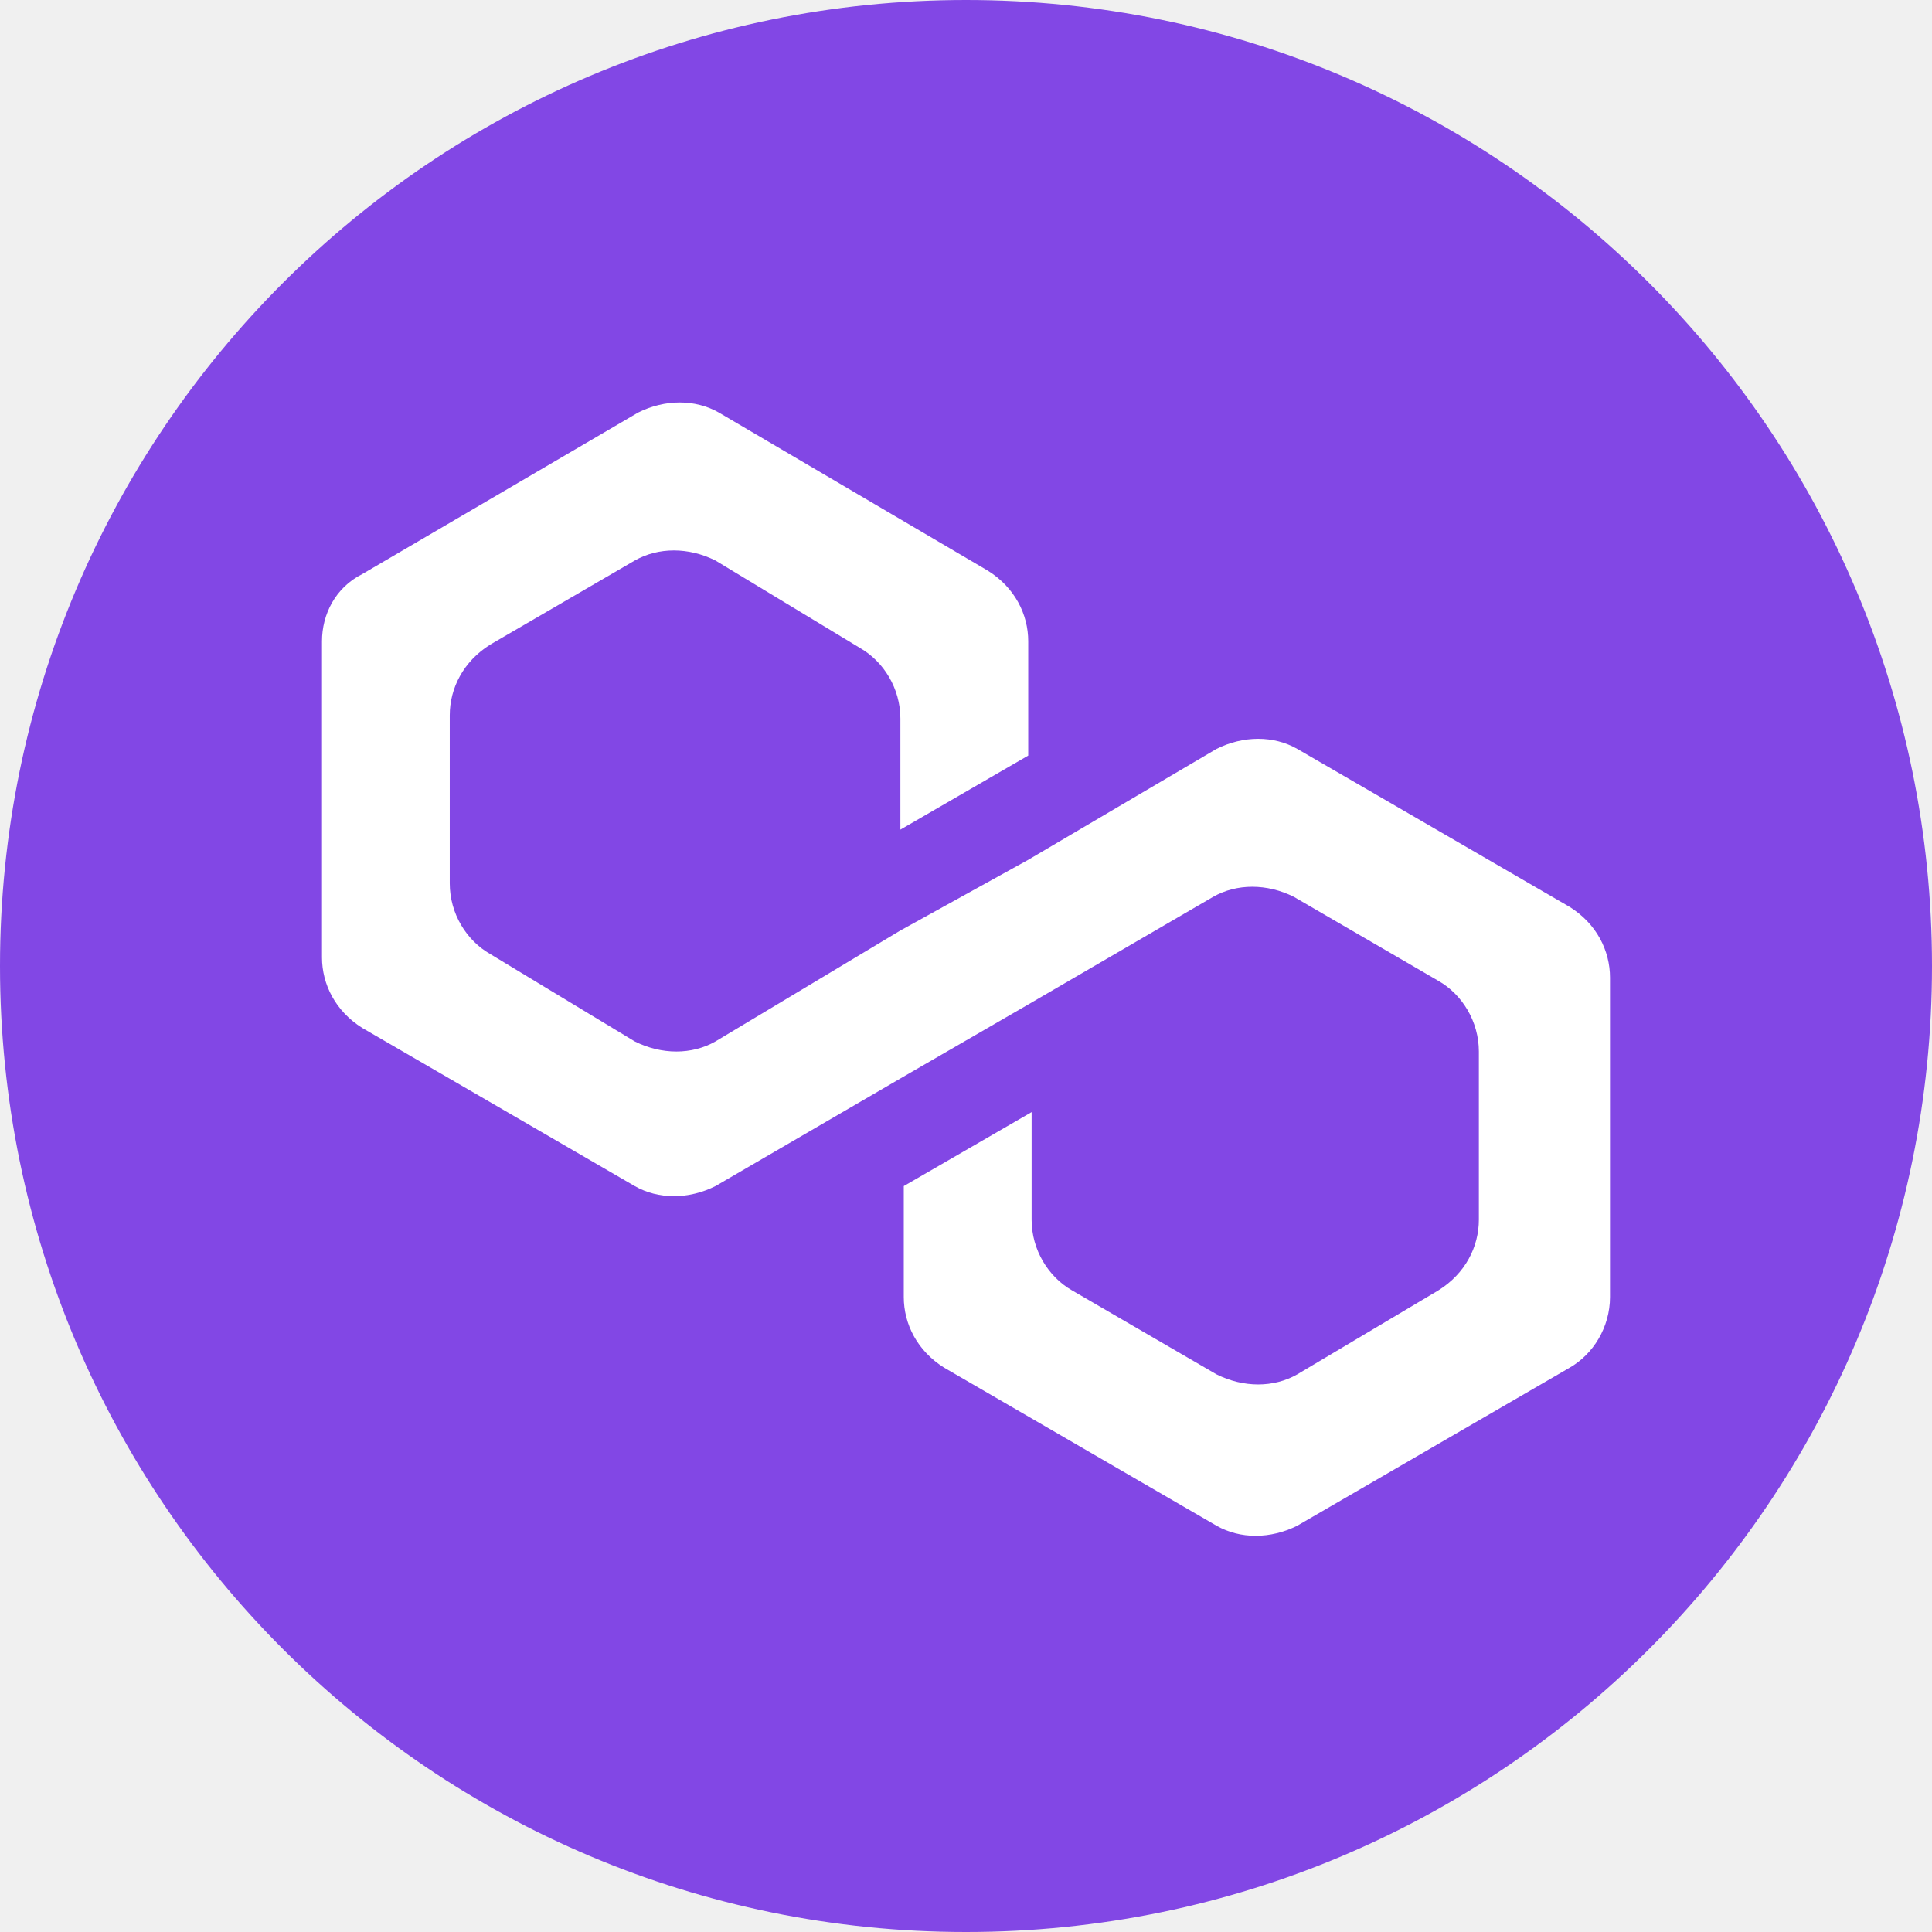
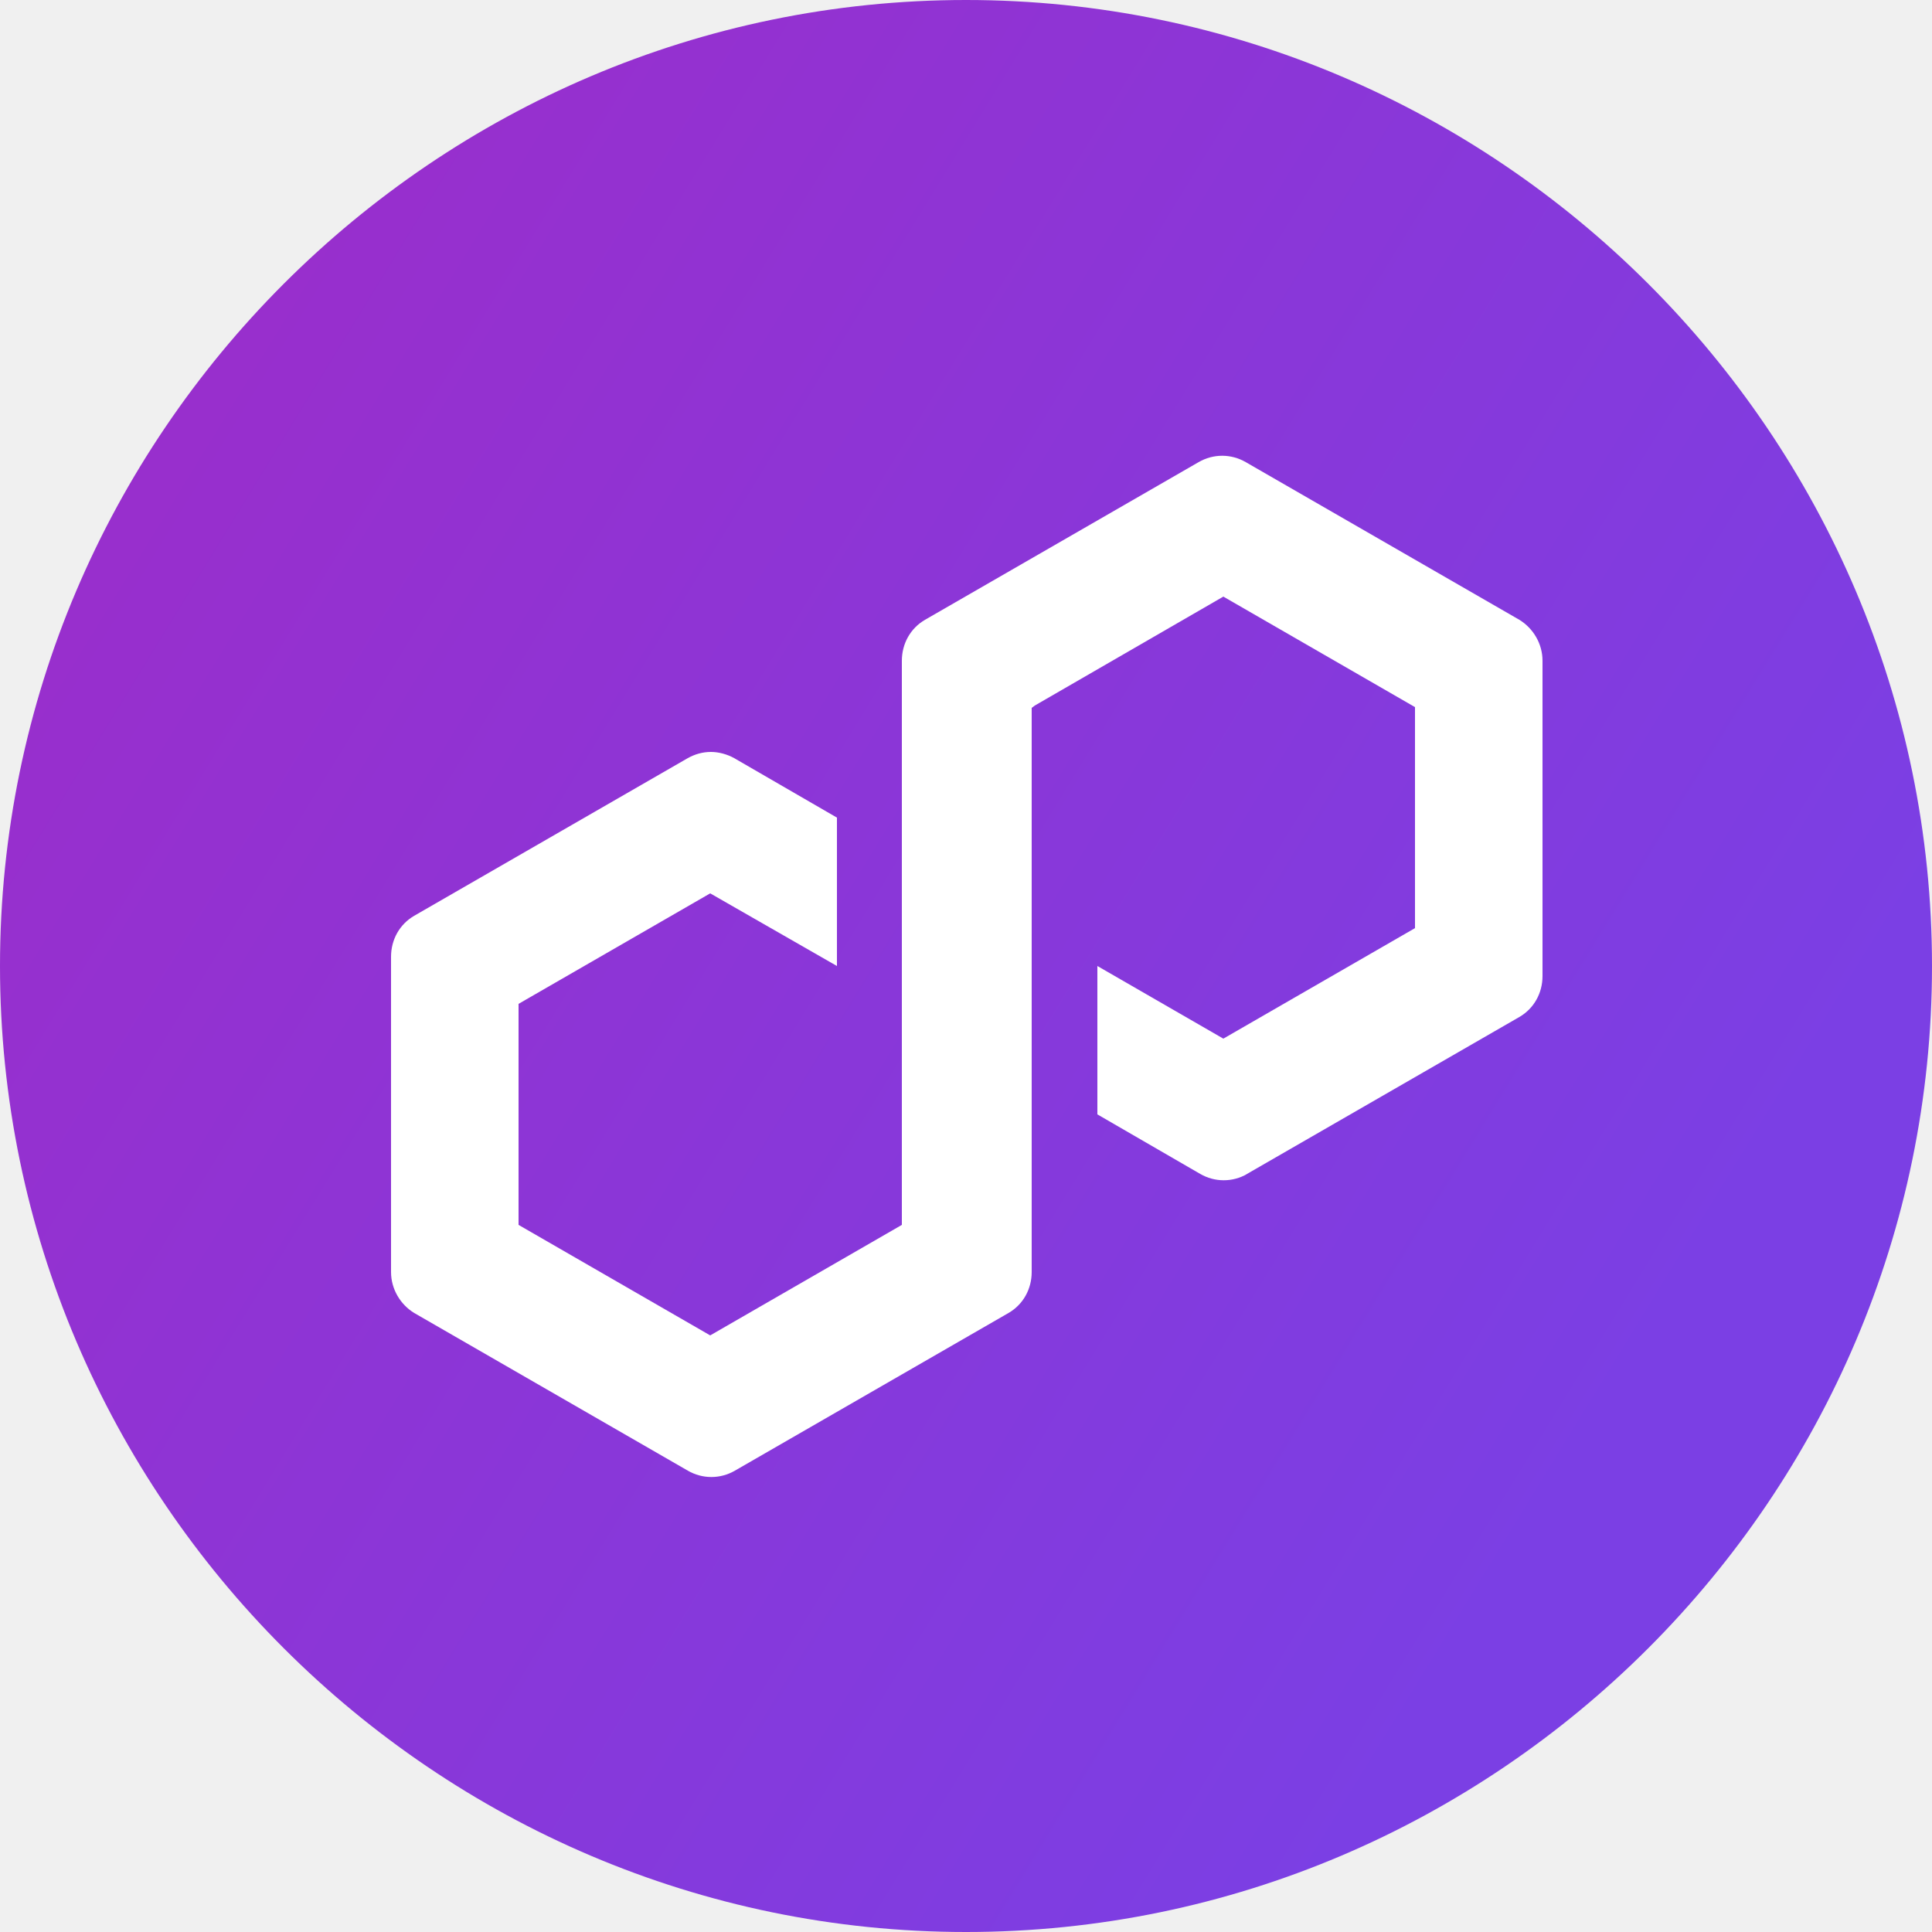
- <svg xmlns="http://www.w3.org/2000/svg" width="24" height="24" viewBox="0 0 24 24" fill="none">
-   <rect width="24" height="24" rx="12" fill="#8247E5" />
-   <path d="M16.115 9.303C15.822 9.136 15.447 9.136 15.112 9.303L12.773 10.681L11.185 11.559L8.888 12.937C8.595 13.104 8.219 13.104 7.885 12.937L6.089 11.851C5.796 11.684 5.587 11.35 5.587 10.974V8.885C5.587 8.551 5.755 8.217 6.089 8.008L7.885 6.963C8.178 6.796 8.554 6.796 8.888 6.963L10.684 8.05C10.976 8.217 11.185 8.551 11.185 8.927V10.306L12.773 9.386V7.966C12.773 7.632 12.606 7.298 12.271 7.089L8.93 5.125C8.637 4.958 8.261 4.958 7.927 5.125L4.501 7.131C4.167 7.298 4 7.632 4 7.966V11.893C4 12.227 4.167 12.561 4.501 12.77L7.885 14.734C8.178 14.901 8.554 14.901 8.888 14.734L11.185 13.397L12.773 12.478L15.07 11.141C15.363 10.974 15.739 10.974 16.073 11.141L17.869 12.185C18.162 12.352 18.371 12.687 18.371 13.063V15.151C18.371 15.486 18.204 15.82 17.869 16.029L16.115 17.073C15.822 17.24 15.447 17.24 15.112 17.073L13.316 16.029C13.024 15.862 12.815 15.527 12.815 15.151V13.815L11.227 14.734V16.112C11.227 16.447 11.394 16.781 11.729 16.99L15.112 18.953C15.405 19.12 15.781 19.12 16.115 18.953L19.499 16.99C19.791 16.823 20 16.488 20 16.112V12.144C20 11.809 19.833 11.475 19.499 11.266L16.115 9.303Z" fill="white" />
+ <svg xmlns="http://www.w3.org/2000/svg" width="200" height="200" viewBox="0 0 200 200" fill="none">
+   <path d="M100 200C155.04 200 200 154.96 200 100C200 44.96 154.96 0 100 0C44.96 0 0 45.04 0 100C0 155.04 45.04 200 100 200Z" fill="url(#paint0_linear_10551_25522)" />
+   <path d="M128.96 121.6L157.28 105.28C158.8 104.4 159.68 102.8 159.68 101.04V68.4C159.68 66.64 158.72 65.04 157.28 64.16L128.96 47.84C127.44 46.96 125.6 46.96 124.08 47.84L95.76 64.16C94.24 65.04 93.36 66.64 93.36 68.4V126.8L73.52 138.24L53.68 126.8V103.92L73.52 92.48L86.64 100V84.64L76 78.48C75.28 78.08 74.4 77.84 73.6 77.84C72.72 77.84 71.92 78.08 71.2 78.48L42.88 94.8C41.36 95.68 40.48 97.28 40.48 99.04V131.68C40.48 133.44 41.44 135.04 42.88 135.92L71.2 152.24C72.72 153.12 74.56 153.12 76.08 152.24L104.4 135.92C105.92 135.04 106.8 133.44 106.8 131.68V73.28L107.12 73.04L126.64 61.76L146.48 73.2V96.08L126.64 107.52L113.6 100V115.36L124.24 121.52C125.76 122.4 127.6 122.4 129.12 121.52L128.96 121.6Z" fill="white" />
+   <defs>
+     <linearGradient id="paint0_linear_10551_25522" x1="-36.579" y1="16.241" x2="169.661" y2="142.721" gradientUnits="userSpaceOnUse">
+       <stop stop-color="#A229C5" />
+       <stop offset="1" stop-color="#7B3FE4" />
+     </linearGradient>
+   </defs>
</svg>
